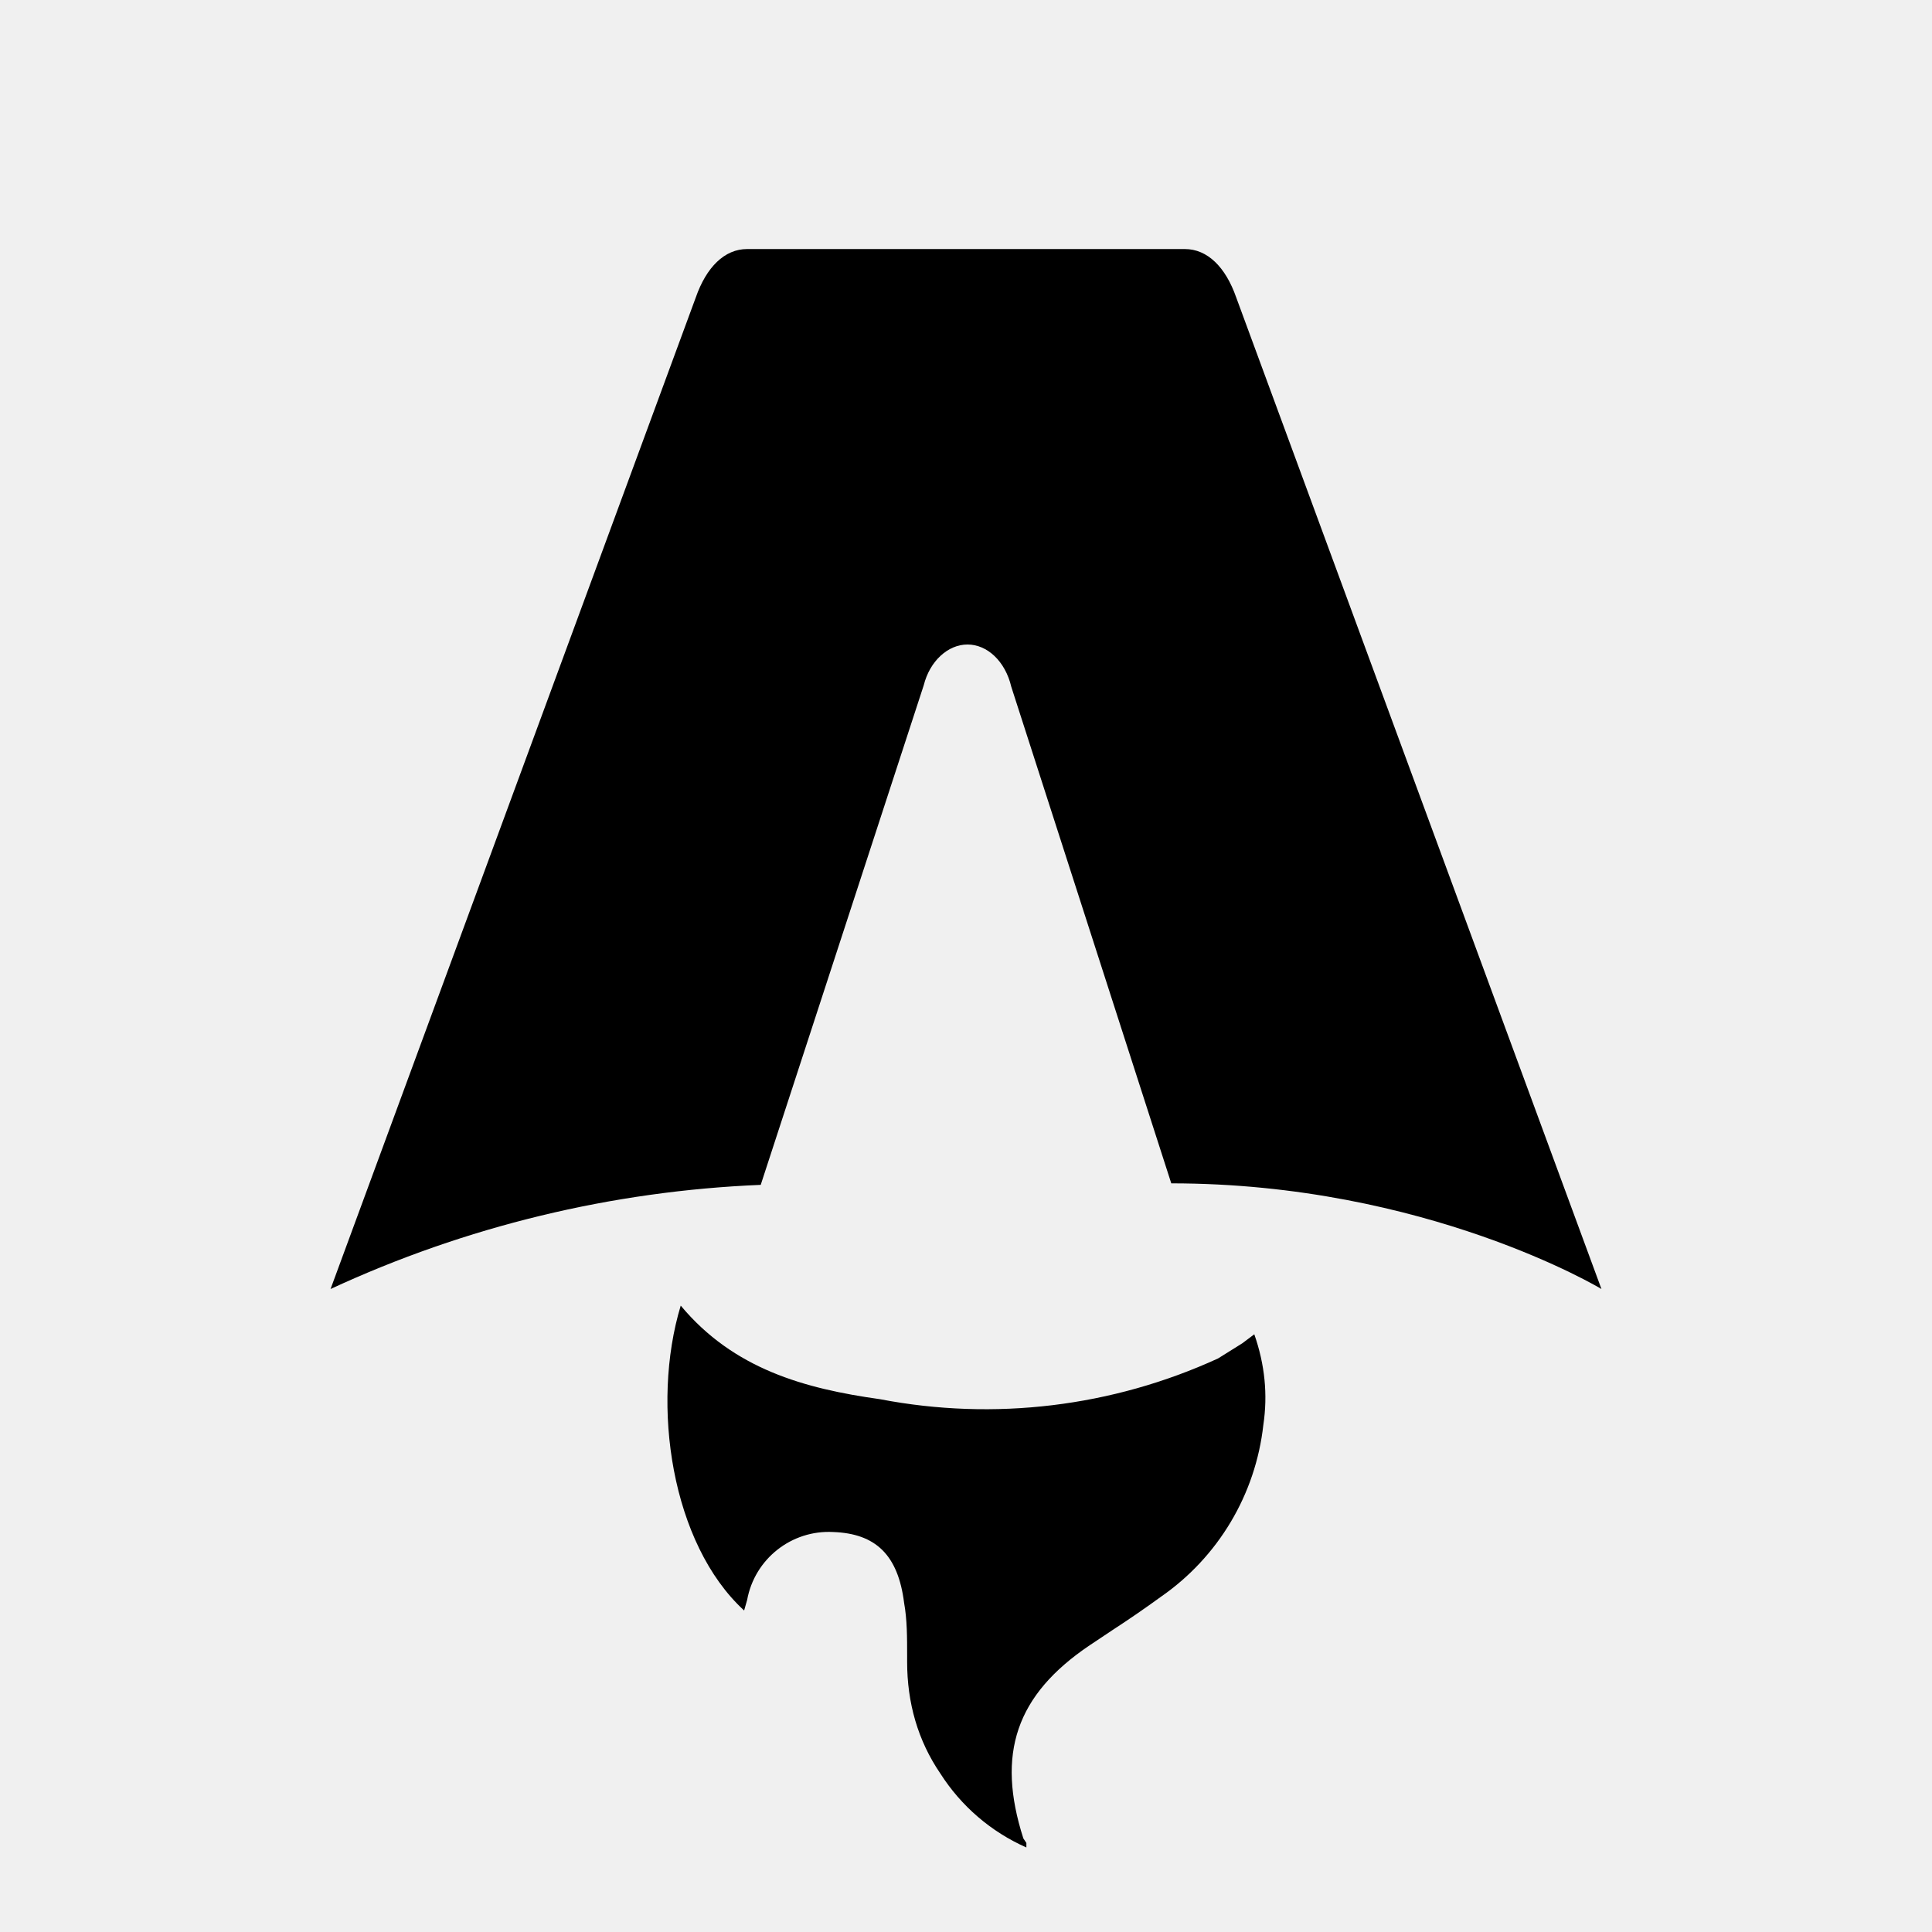
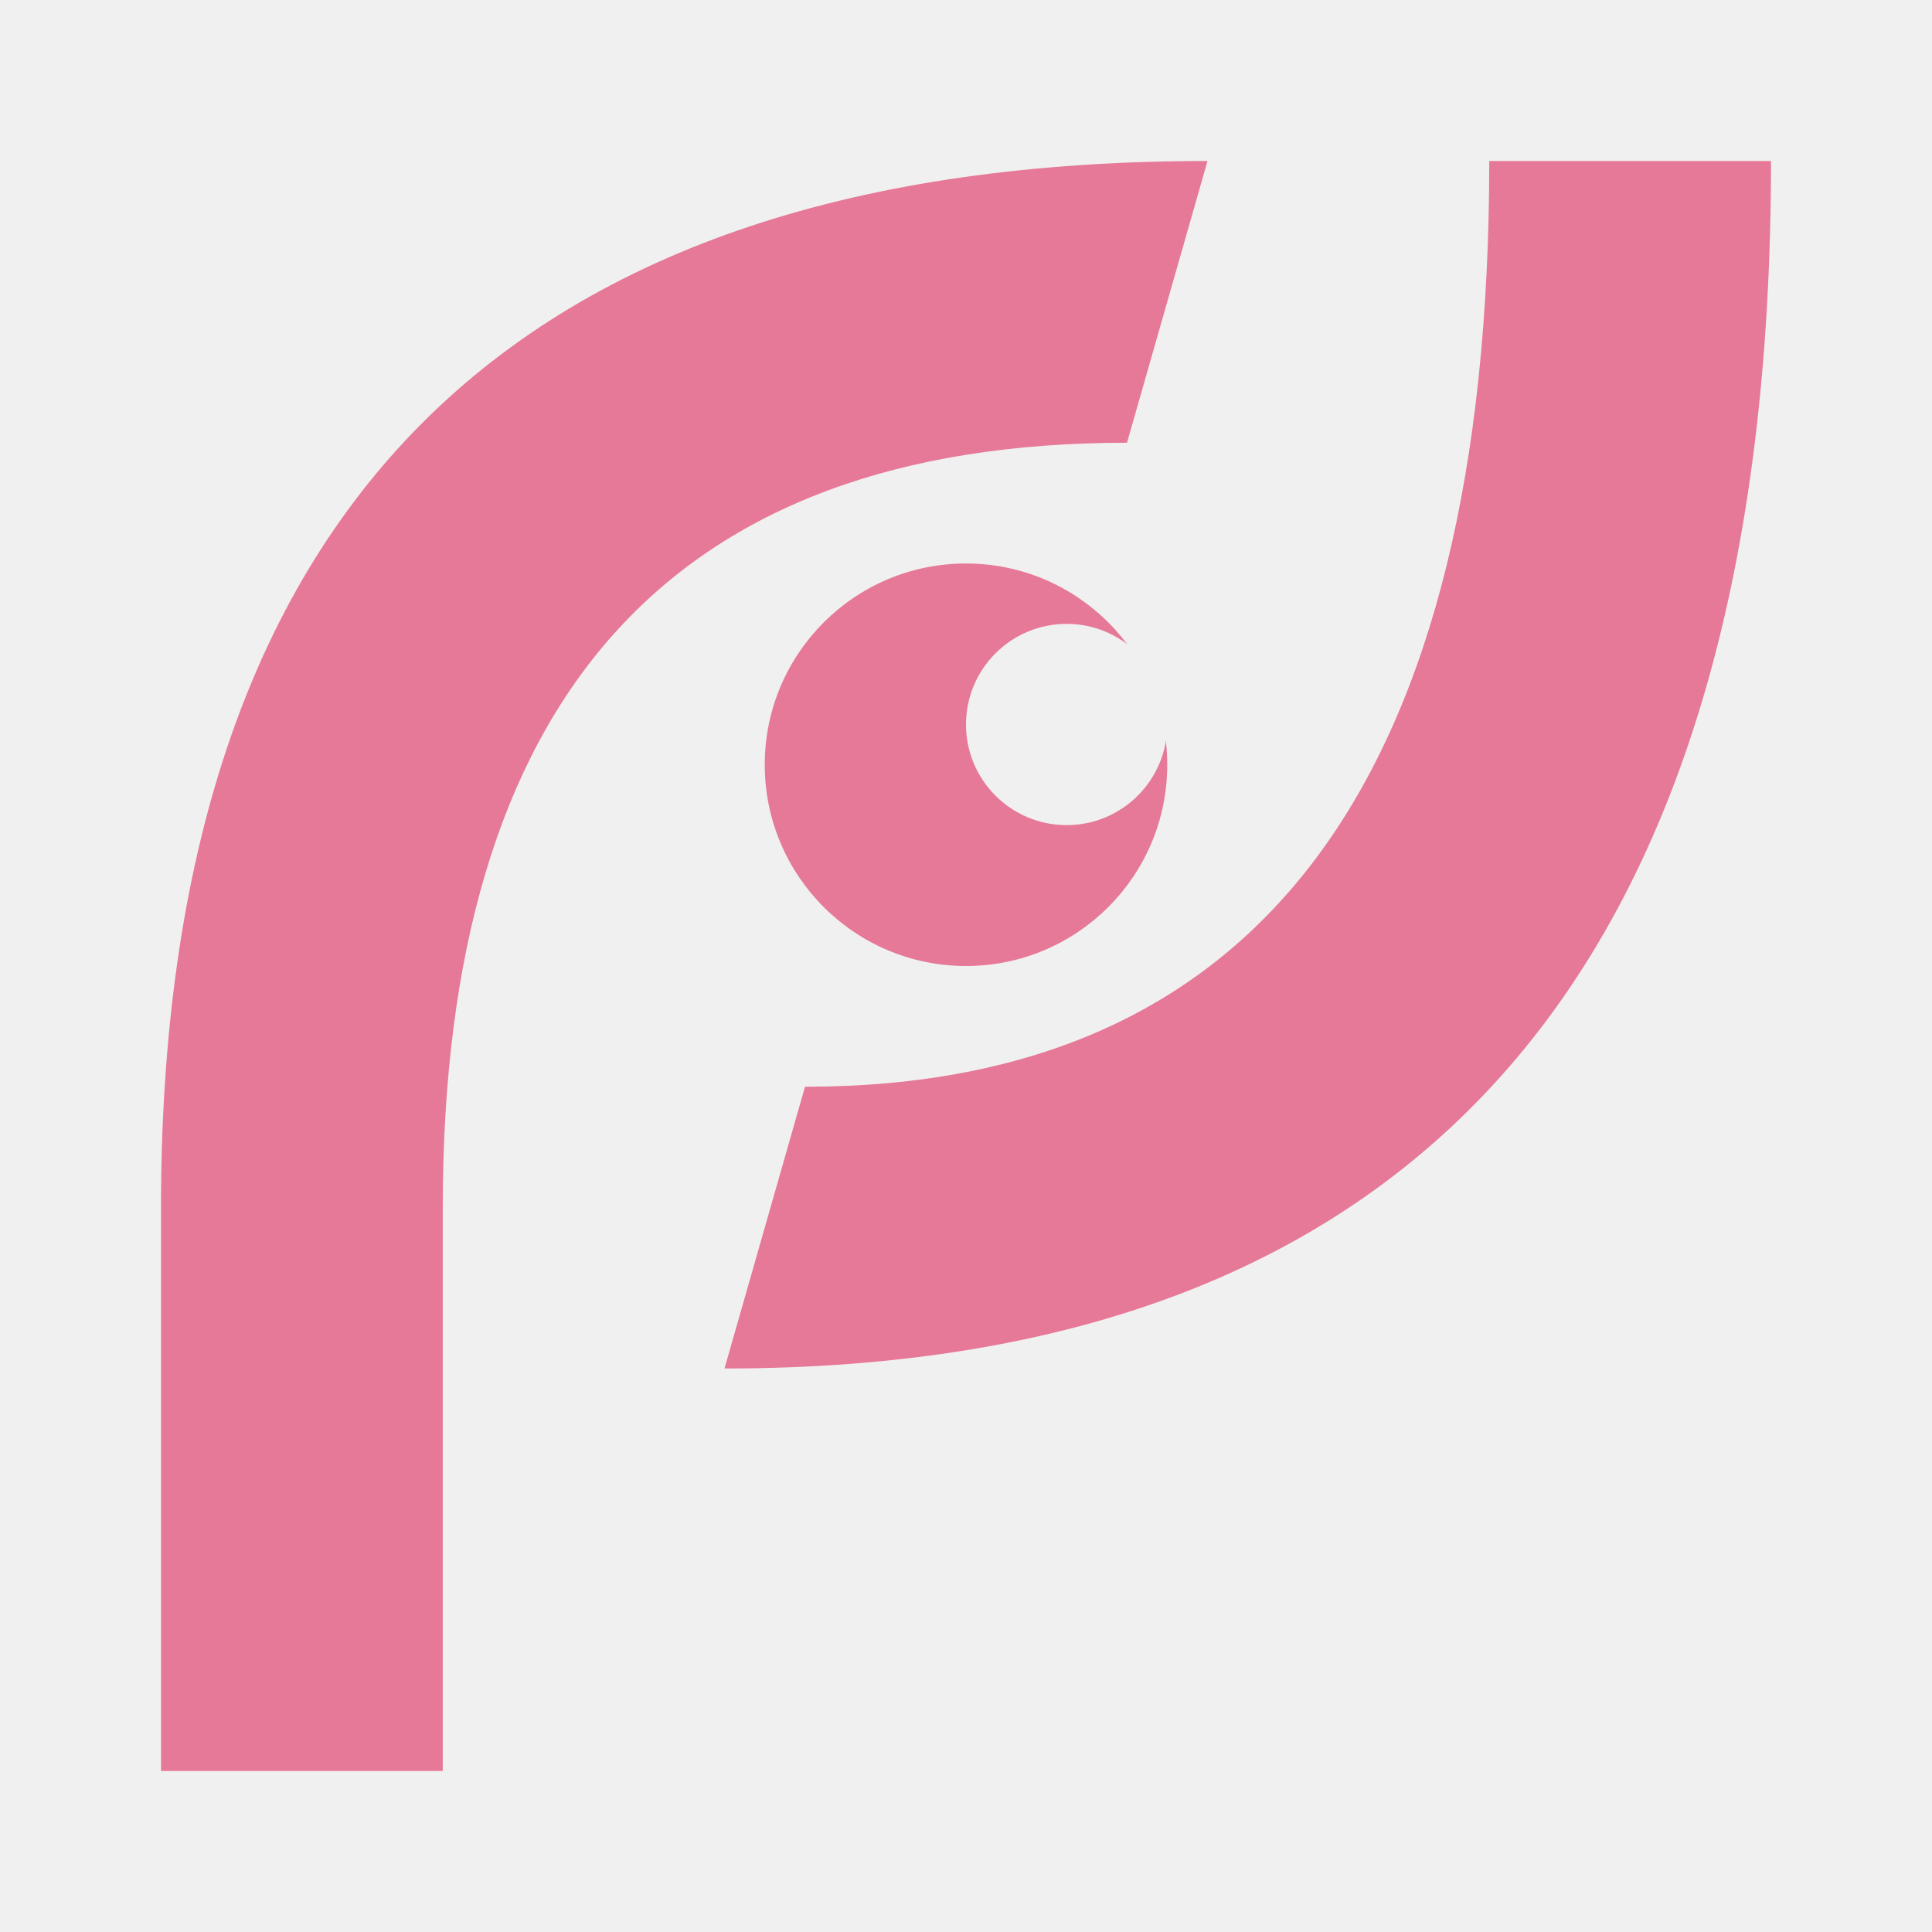
- <svg xmlns="http://www.w3.org/2000/svg" fill="none" viewBox="0 0 128 128">
-   <path d="M50.4 78.5a75.1 75.1 0 0 0-28.5 6.9l24.2-65.7c.7-2 1.9-3.2 3.4-3.2h29c1.5 0 2.7 1.2 3.4 3.2l24.2 65.7s-11.6-7-28.5-7L67 45.5c-.4-1.7-1.6-2.8-2.9-2.8-1.3 0-2.5 1.1-2.9 2.7L50.4 78.5Zm-1.1 28.2Zm-4.2-20.2c-2 6.6-.6 15.8 4.2 20.2a17.5 17.5 0 0 1 .2-.7 5.5 5.5 0 0 1 5.7-4.5c2.8.1 4.3 1.5 4.7 4.7.2 1.1.2 2.3.2 3.5v.4c0 2.7.7 5.2 2.2 7.4a13 13 0 0 0 5.7 4.9v-.3l-.2-.3c-1.8-5.6-.5-9.5 4.4-12.8l1.5-1a73 73 0 0 0 3.2-2.2 16 16 0 0 0 6.8-11.4c.3-2 .1-4-.6-6l-.8.6-1.6 1a37 37 0 0 1-22.4 2.7c-5-.7-9.7-2-13.2-6.2Z" />
+ <svg xmlns="http://www.w3.org/2000/svg" viewBox="0 0 24 24" aria-hidden="true" aria-label="Pixeleye logo">
  <style>
-         path { fill: #000; }
-         @media (prefers-color-scheme: dark) {
-             path { fill: #FFF; }
-         }
-     </style>
+     @media (prefers-color-scheme: dark) {
+       #logo { fill: #EFB8C7; }
+     }
+   </style>
+   <defs>
+     <mask id="mask">
+       <rect width="24" height="24" fill="#fff" />
+       <path d="M12 9A1 1 0 0114.5 9 1 1 0 0112 9" fill="#000" />
+     </mask>
+   </defs>
+   <path id="logo" mask="url(#mask)" d="M2 22V15Q2 2 15 2L14 5.5Q5.5 5.5 5.5 15V22ZM22 2Q22 17 9 17L10 13.5Q18.5 13.5 18.5 2ZM9.5 9.5A1 1 0 0014.5 9.5 1 1 0 009.5 9.5" fill="#E67997" />
</svg>
